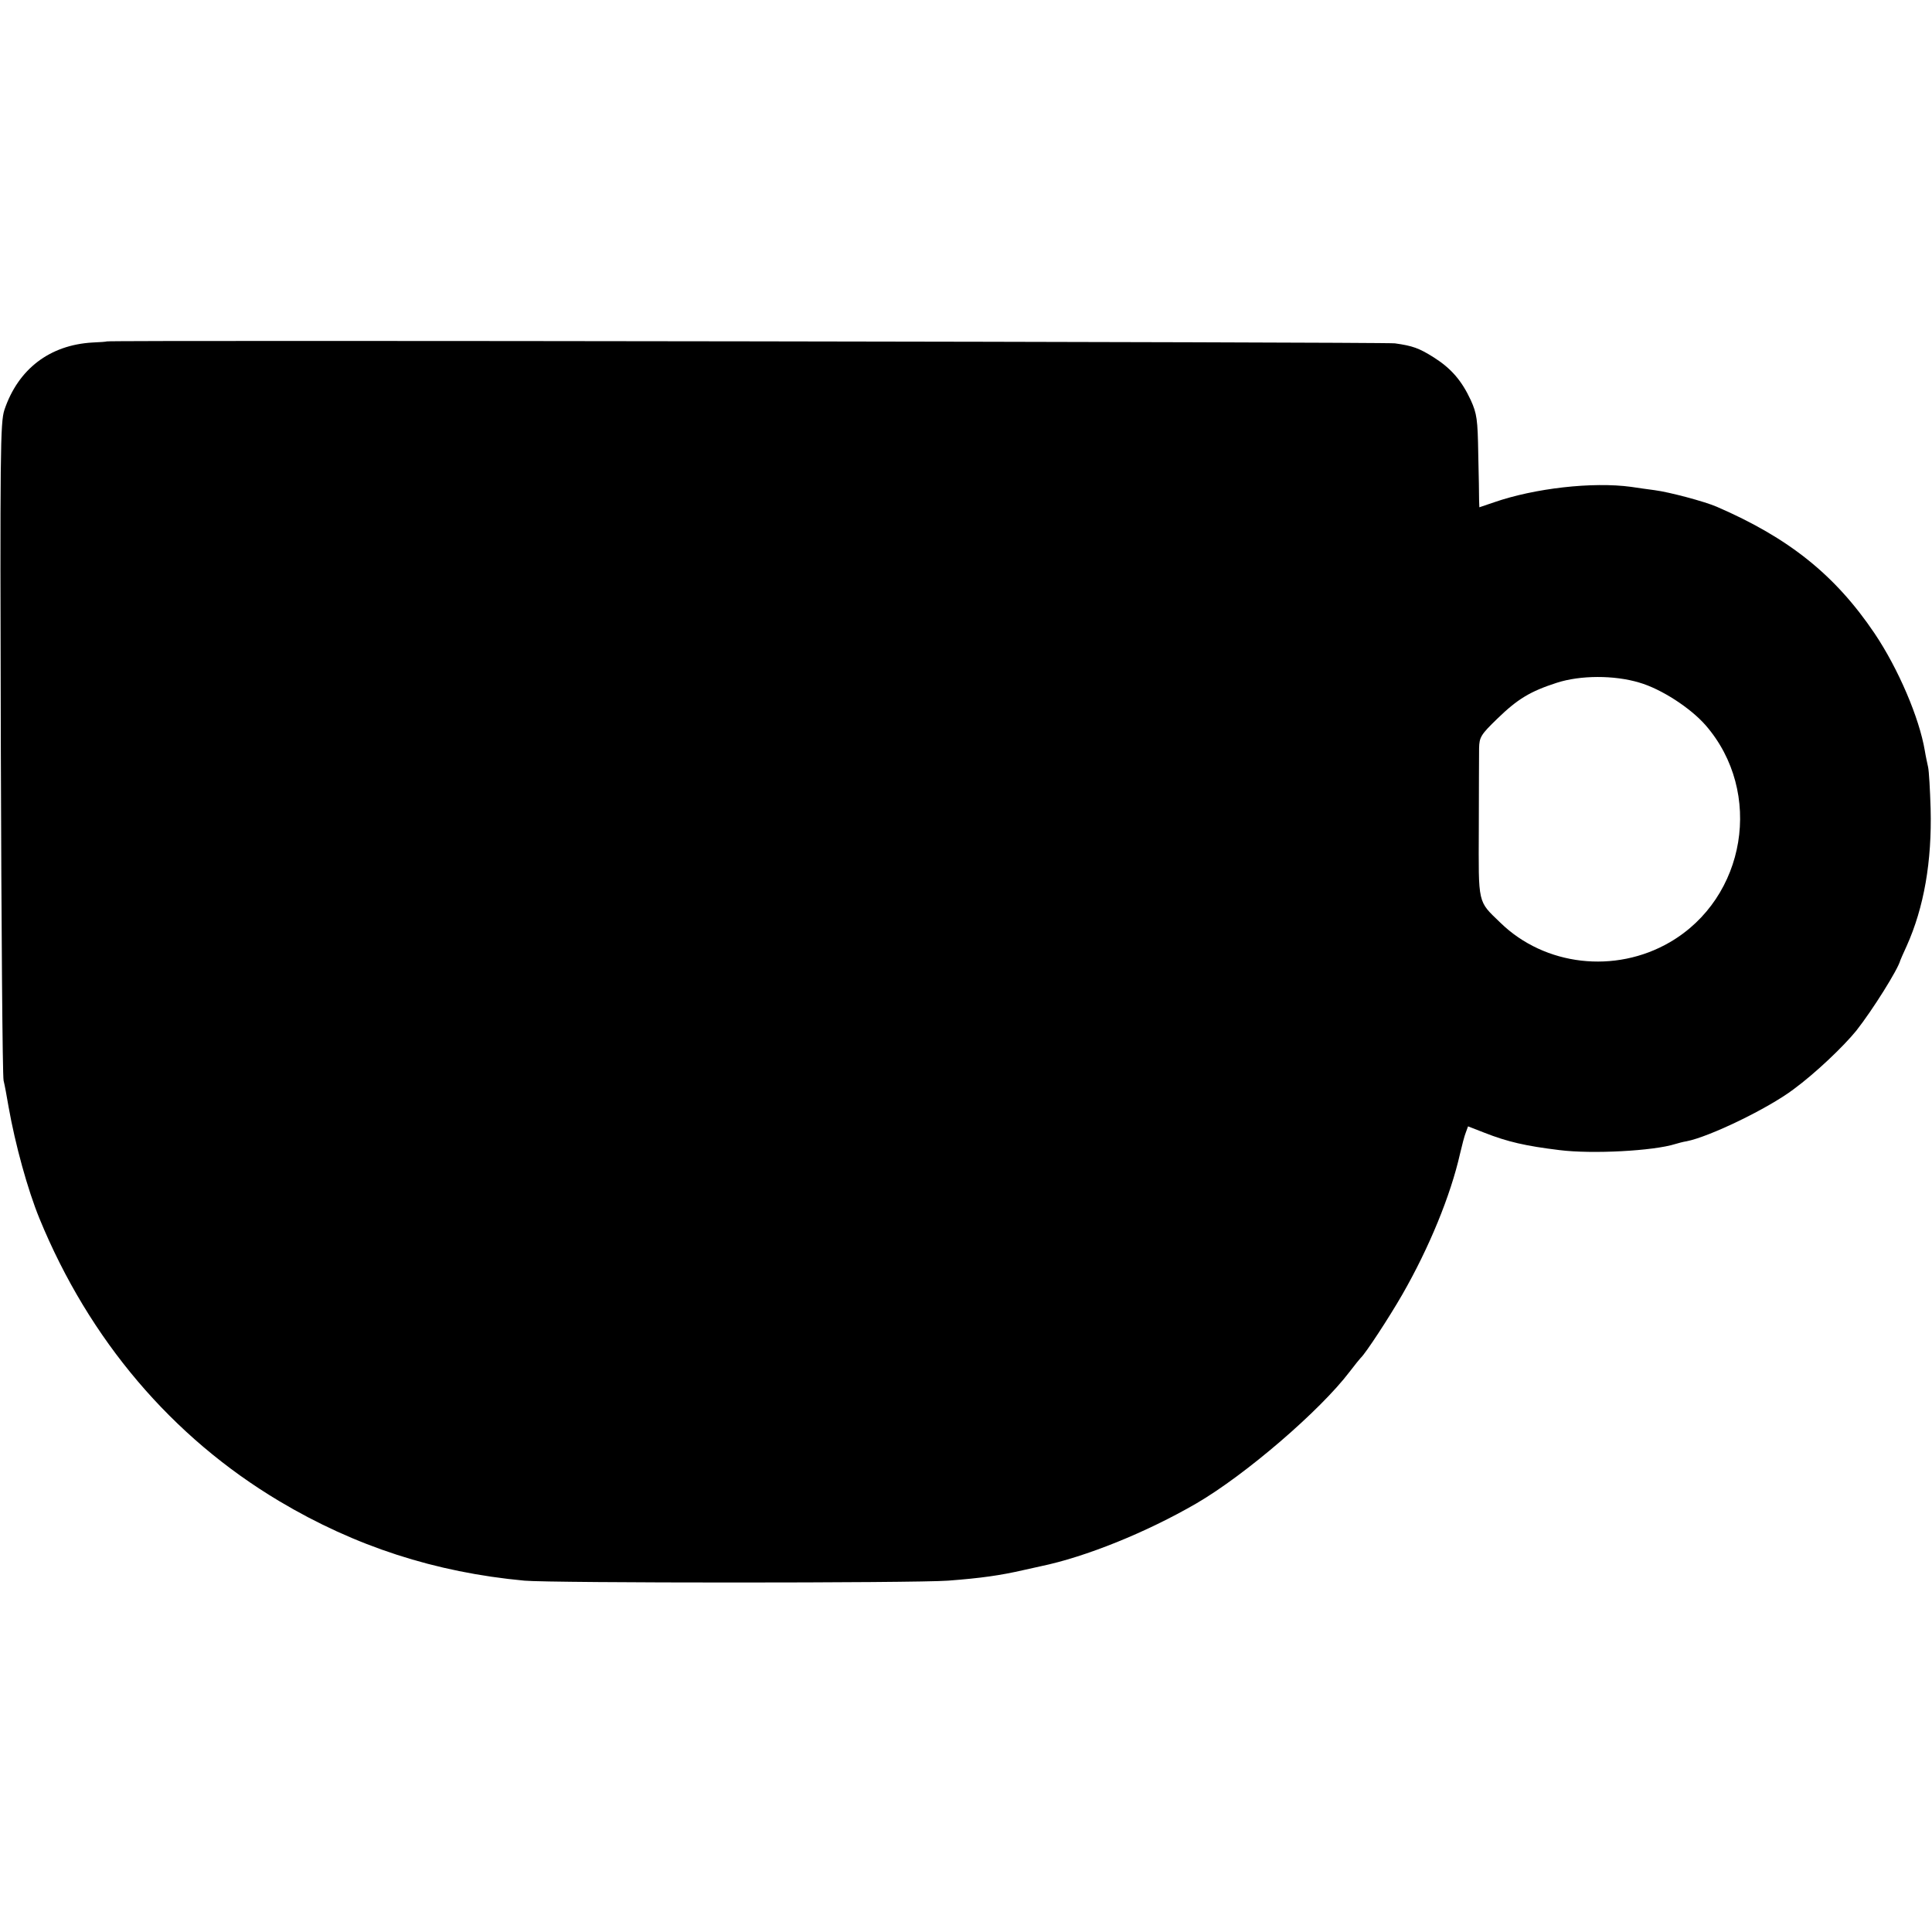
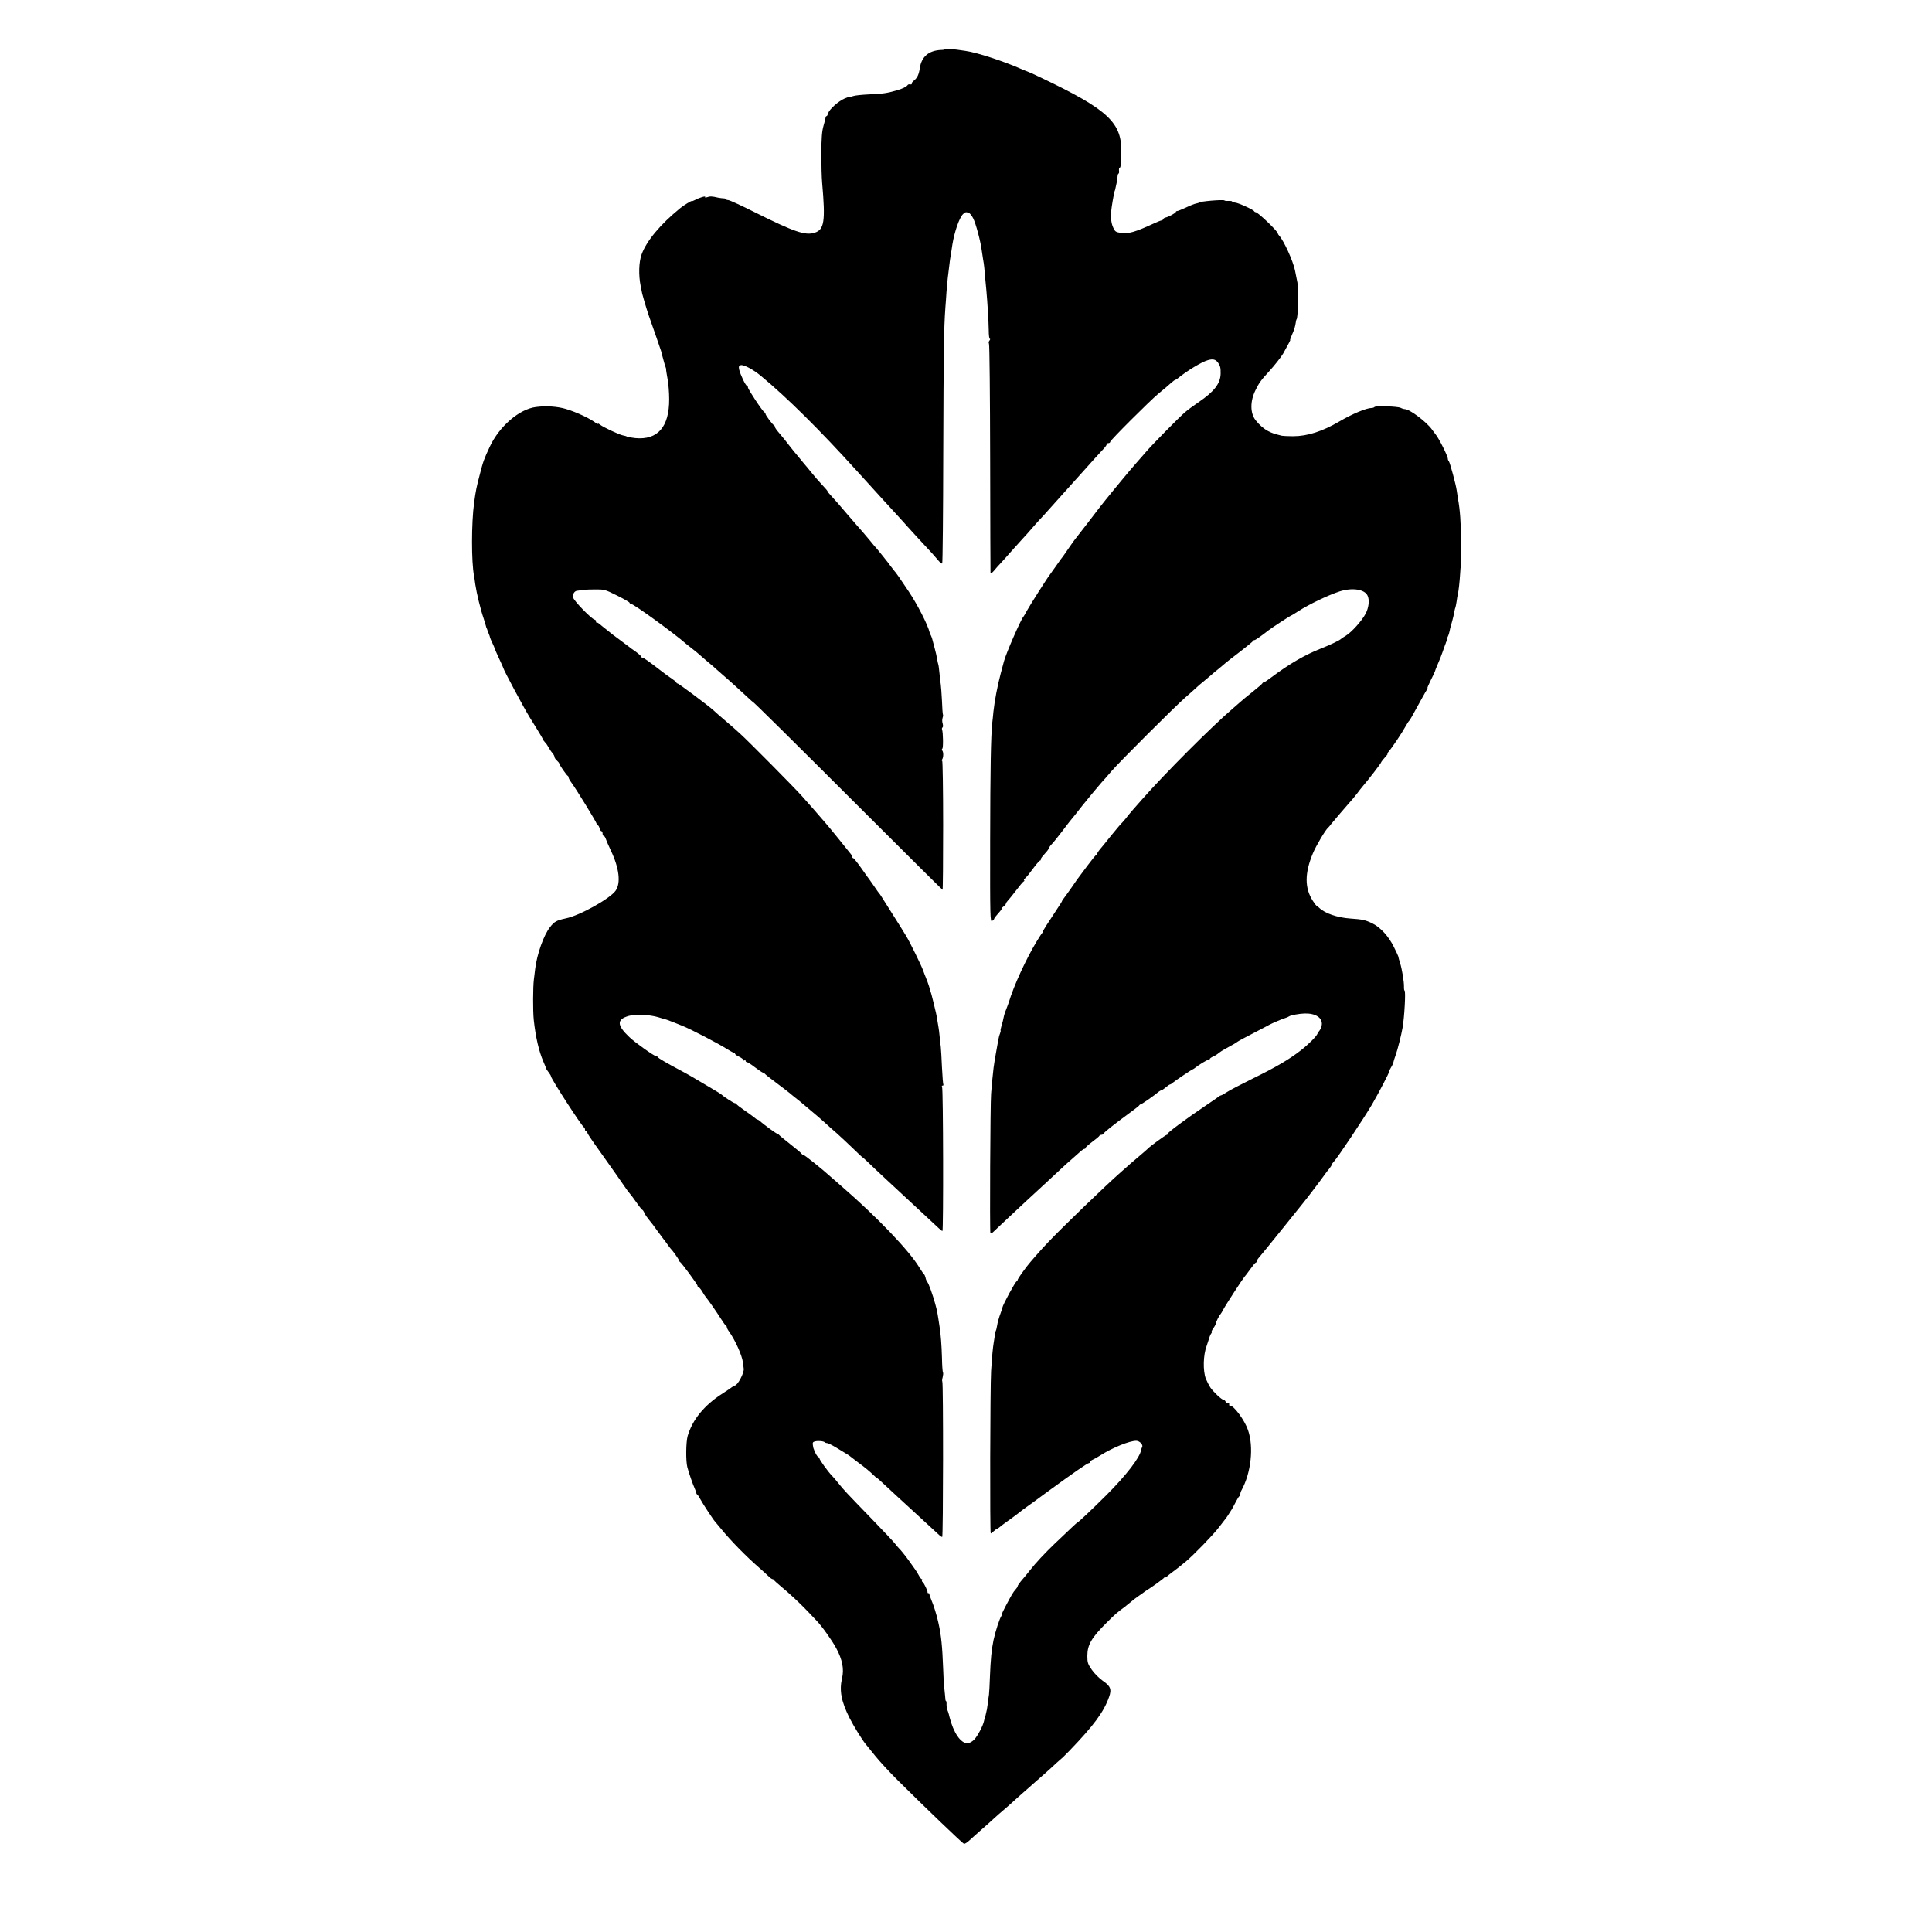
- <svg xmlns="http://www.w3.org/2000/svg" version="1.0" width="700pt" height="700pt" viewBox="0 0 700 700" preserveAspectRatio="xMidYMid meet">
-   <g transform="translate(0,700) scale(0.1,-0.1)" fill="#000000" stroke="none">
-     <path d="M387 5763 c-1 -1 -24 -3 -52 -4 -155 -9 -269 -96 -319 -244 -15 -46 -16 -145 -13 -1225 2 -646 6 -1188 10 -1205 4 -16 12 -59 18 -95 24 -136 69 -300 112 -405 180 -439 480 -792 869 -1024 275 -164 565 -258 888 -288 97 -9 1416 -9 1535 0 119 9 189 19 272 38 27 6 55 12 63 14 164 34 384 123 565 228 177 103 448 336 555 477 19 25 37 47 40 50 17 15 104 148 151 230 97 169 175 359 209 510 7 30 16 65 21 77 l8 22 59 -23 c84 -33 149 -48 272 -63 119 -15 341 -3 420 22 10 3 28 8 41 10 82 16 294 118 387 188 79 58 181 155 228 213 59 75 151 222 159 254 1 3 11 26 23 52 63 140 92 307 87 498 -2 69 -6 136 -9 150 -3 14 -9 41 -12 60 -20 119 -96 297 -182 425 -143 212 -311 346 -572 459 -44 19 -171 53 -225 60 -22 3 -60 8 -85 12 -140 19 -350 -5 -497 -56 l-53 -18 -1 26 c0 15 -1 90 -3 167 -2 126 -5 146 -27 195 -33 71 -71 115 -134 155 -54 34 -77 42 -141 51 -35 5 -4663 12 -4667 7z m5552 -1236 c80 -23 186 -92 241 -155 210 -242 147 -625 -130 -786 -198 -115 -453 -86 -614 71 -83 80 -79 64 -78 341 0 136 1 267 1 291 1 40 6 49 66 107 73 71 119 99 215 130 86 28 209 28 299 1z" />
+ <svg xmlns="http://www.w3.org/2000/svg" version="1.0" width="1648pt" height="1648pt" viewBox="0 0 1648 1648" preserveAspectRatio="xMidYMid meet">
+   <g transform="translate(0,1648) scale(0.1,-0.1)" fill="#000000" stroke="none">
+     <path d="M8060 16060 c0 -3 -15 -6 -33 -6 -105 -5 -166 -57 -181 -155 -8 -55 -22 -84 -50 -106 -14 -11 -22 -23 -19 -27 6 -5 -5 -8 -23 -5 -4 0 -10 -3 -13 -8 -10 -14 -46 -31 -92 -44 -88 -25 -113 -28 -237 -34 -61 -3 -122 -9 -136 -15 -14 -5 -26 -8 -26 -5 0 2 -20 -4 -45 -15 -54 -23 -133 -94 -141 -127 -4 -13 -9 -23 -13 -23 -4 0 -8 -6 -9 -12 0 -7 -8 -40 -18 -73 -13 -47 -17 -99 -18 -235 0 -96 3 -209 7 -250 29 -329 18 -399 -64 -425 -79 -26 -177 8 -504 171 -115 58 -220 106 -232 107 -13 1 -23 5 -23 9 0 3 -8 6 -17 6 -10 0 -31 3 -48 6 -49 12 -69 13 -93 4 -14 -5 -21 -4 -17 2 7 11 -48 -5 -87 -26 -16 -8 -28 -13 -28 -9 0 5 -71 -38 -97 -60 -171 -139 -288 -280 -330 -395 -24 -66 -27 -177 -8 -270 7 -36 13 -65 13 -65 0 0 9 -34 21 -75 24 -80 36 -118 101 -300 22 -63 40 -116 40 -117 0 -4 2 -10 19 -73 6 -25 15 -52 18 -60 3 -8 6 -18 5 -22 -1 -3 5 -39 12 -79 8 -40 14 -118 14 -174 1 -237 -98 -350 -289 -332 -33 4 -64 9 -70 12 -5 4 -21 9 -35 11 -33 6 -173 72 -196 92 -10 8 -18 12 -18 7 0 -4 -7 -2 -15 5 -44 36 -163 93 -256 121 -73 22 -172 29 -259 17 -141 -18 -311 -165 -392 -338 -50 -107 -57 -126 -86 -240 -27 -102 -34 -136 -48 -240 -23 -169 -24 -504 0 -625 2 -11 7 -42 10 -68 12 -80 45 -217 73 -297 8 -25 16 -52 18 -60 2 -8 4 -16 5 -17 2 -2 3 -6 5 -10 1 -5 7 -21 13 -36 7 -16 12 -31 12 -35 1 -4 9 -25 20 -47 11 -22 19 -43 20 -47 0 -3 17 -42 37 -85 20 -43 37 -80 37 -83 3 -17 173 -336 225 -420 5 -8 32 -52 60 -97 28 -45 51 -84 51 -88 0 -3 8 -15 18 -26 11 -10 25 -32 33 -47 8 -15 22 -36 32 -46 9 -11 17 -26 17 -33 0 -7 9 -21 20 -30 11 -10 20 -21 20 -25 0 -10 63 -102 73 -106 4 -2 7 -8 7 -14 0 -6 10 -25 23 -42 41 -55 217 -342 217 -354 0 -7 4 -12 9 -12 5 0 12 -11 15 -25 4 -14 11 -25 16 -25 6 0 10 -9 10 -20 0 -11 4 -20 9 -20 5 0 13 -10 17 -22 4 -13 24 -60 45 -104 71 -149 86 -278 40 -342 -48 -68 -306 -212 -425 -236 -79 -17 -97 -27 -134 -74 -54 -68 -112 -232 -127 -357 -2 -22 -8 -62 -11 -90 -8 -62 -9 -270 -1 -345 16 -148 44 -268 83 -358 13 -29 23 -55 23 -58 0 -2 9 -16 21 -31 11 -14 20 -30 20 -34 0 -20 264 -429 283 -437 4 -2 7 -10 7 -18 0 -8 5 -14 10 -14 6 0 10 -5 10 -10 0 -10 20 -40 135 -201 97 -136 142 -201 180 -256 19 -29 41 -58 48 -65 7 -7 32 -41 56 -75 24 -35 47 -63 50 -63 3 0 12 -12 18 -27 7 -16 25 -41 39 -58 14 -16 47 -59 72 -95 26 -36 49 -67 52 -70 3 -3 17 -21 30 -40 13 -19 27 -37 30 -40 16 -15 70 -90 70 -99 0 -5 3 -11 8 -13 13 -6 152 -194 152 -206 0 -7 4 -12 9 -12 5 0 18 -16 30 -35 11 -20 25 -41 31 -48 19 -22 95 -131 130 -187 19 -30 38 -57 42 -58 5 -2 8 -8 8 -14 0 -5 8 -22 19 -36 53 -75 110 -202 118 -262 2 -19 5 -44 7 -55 5 -35 -52 -143 -77 -144 -4 -1 -13 -6 -20 -11 -7 -6 -48 -34 -92 -62 -149 -97 -248 -218 -289 -356 -15 -51 -17 -214 -3 -267 10 -40 48 -151 63 -182 8 -18 14 -36 14 -39 -1 -4 3 -10 8 -13 5 -3 17 -22 27 -41 17 -33 113 -179 125 -190 3 -3 25 -30 50 -60 84 -103 213 -235 335 -341 27 -24 60 -54 73 -67 12 -12 27 -22 32 -22 4 0 10 -3 12 -8 2 -4 28 -28 57 -52 74 -61 162 -143 230 -214 31 -32 65 -68 76 -80 45 -46 132 -168 168 -235 53 -98 68 -178 50 -256 -25 -104 -7 -199 64 -340 35 -69 106 -184 136 -221 9 -10 45 -56 81 -100 36 -45 123 -140 194 -210 226 -225 553 -539 565 -542 7 -1 28 12 47 30 20 18 66 60 104 93 38 33 86 76 106 95 21 19 57 51 80 70 23 19 56 49 74 65 18 17 61 55 95 85 35 30 73 64 85 75 12 11 53 47 91 80 38 33 86 77 108 98 22 20 41 37 42 37 2 0 33 31 70 69 205 213 291 329 335 455 24 66 13 94 -55 140 -29 21 -71 62 -92 93 -34 49 -38 62 -38 117 0 96 35 156 166 286 71 71 90 87 154 134 14 11 38 30 53 43 15 13 45 36 67 51 22 15 42 29 45 32 3 3 12 10 22 15 41 25 144 99 150 109 4 6 8 7 8 3 0 -5 6 -2 13 5 8 7 26 22 41 33 32 23 78 59 121 95 64 53 234 228 281 290 27 36 51 67 54 70 6 5 36 51 57 85 7 11 22 40 35 65 13 25 26 47 31 48 4 2 7 10 7 18 0 8 4 22 10 32 82 149 106 370 55 515 -28 82 -120 207 -152 207 -8 0 -11 4 -8 10 3 6 -1 10 -10 10 -8 0 -18 7 -21 15 -4 8 -11 15 -18 15 -15 0 -85 66 -112 105 -11 17 -28 50 -38 74 -26 67 -23 204 7 281 3 8 11 33 18 55 6 22 16 46 22 52 5 7 6 13 3 13 -4 0 2 13 13 29 12 16 21 34 21 39 0 11 31 74 41 82 3 3 14 21 24 40 19 37 162 257 179 277 6 6 29 36 51 67 22 31 43 56 47 56 4 0 8 5 8 11 0 6 9 21 20 33 10 11 90 109 176 216 86 107 171 213 189 235 37 44 171 221 195 256 8 12 25 34 38 49 12 15 22 31 22 36 0 4 7 14 16 23 31 31 260 375 328 491 58 100 146 269 146 280 0 6 7 21 15 34 9 13 17 32 20 42 2 11 11 39 20 64 16 43 49 174 59 234 16 90 28 316 17 316 -3 0 -6 16 -5 34 1 42 -17 150 -33 201 -4 11 -8 26 -10 33 -2 6 -4 18 -6 25 -2 6 -18 42 -37 79 -43 89 -114 167 -181 200 -60 30 -87 36 -192 43 -111 8 -215 44 -264 91 -7 7 -16 14 -20 16 -5 1 -20 21 -34 43 -71 109 -71 236 0 406 27 65 109 203 130 219 4 3 16 17 26 31 11 14 45 54 75 89 30 35 65 75 77 89 13 14 28 32 35 40 7 8 23 29 36 45 12 17 36 47 52 66 44 51 150 189 150 195 0 5 25 36 48 61 7 8 11 14 7 14 -4 0 0 7 7 15 30 33 119 166 151 225 11 19 22 37 26 40 7 6 22 32 111 195 18 33 37 66 43 73 5 6 7 12 3 12 -3 0 10 31 29 69 19 37 35 71 35 74 0 4 11 30 23 59 13 29 32 76 41 103 10 28 20 57 23 65 4 8 7 17 7 20 1 3 5 11 9 18 5 6 6 12 2 12 -3 0 -1 8 4 18 6 11 13 32 16 48 3 16 7 34 9 39 1 6 8 28 14 50 6 22 14 55 17 74 3 19 8 37 10 40 2 4 6 27 10 51 3 25 8 52 10 60 7 25 16 111 20 177 1 33 5 65 7 70 3 4 3 87 2 183 -3 190 -9 285 -28 390 -3 19 -7 49 -10 65 -6 49 -58 239 -67 250 -5 5 -9 15 -9 22 0 23 -77 176 -105 209 -5 7 -19 24 -30 40 -46 65 -191 174 -231 174 -8 0 -25 5 -36 11 -24 13 -217 19 -224 7 -3 -4 -14 -8 -24 -8 -44 0 -166 -51 -275 -115 -145 -85 -273 -126 -395 -126 -41 0 -84 2 -95 4 -65 16 -84 22 -118 40 -37 19 -78 55 -107 93 -47 61 -47 162 -1 255 31 64 48 87 119 164 43 47 102 122 118 150 54 98 63 115 59 115 -2 0 5 20 16 45 20 45 27 69 33 110 2 11 4 20 5 20 13 0 19 257 8 315 -7 36 -14 70 -21 105 -17 80 -94 250 -133 293 -7 7 -13 17 -13 21 0 18 -170 181 -189 181 -5 0 -11 4 -13 8 -5 13 -135 72 -163 74 -14 1 -25 5 -25 9 0 4 -14 6 -31 5 -16 -1 -32 1 -34 4 -6 10 -220 -8 -220 -19 0 -2 -10 -4 -22 -7 -13 -2 -51 -17 -86 -34 -35 -16 -69 -30 -75 -30 -7 0 -12 -4 -12 -8 0 -9 -65 -44 -90 -48 -8 -2 -16 -8 -18 -13 -2 -6 -8 -11 -13 -11 -6 0 -34 -11 -62 -24 -167 -77 -220 -92 -289 -82 -41 6 -47 11 -63 46 -19 42 -23 96 -12 175 9 62 24 140 27 140 1 0 3 9 5 20 3 11 7 34 11 50 3 17 7 40 7 53 1 12 5 22 9 22 3 0 5 11 3 25 -1 14 1 25 5 25 9 0 9 5 14 120 10 263 -106 372 -687 649 -59 28 -110 51 -113 51 -2 0 -23 9 -47 19 -153 68 -385 144 -482 157 -16 2 -48 7 -70 10 -59 8 -105 10 -105 4z m205 -1396 c9 -4 25 -24 36 -46 23 -44 64 -199 73 -273 4 -27 9 -63 12 -79 3 -15 8 -47 10 -70 2 -22 6 -63 8 -91 3 -27 7 -75 10 -105 9 -99 19 -263 20 -337 0 -40 4 -73 9 -73 5 0 4 -7 -3 -15 -7 -8 -8 -20 -4 -27 5 -7 9 -447 10 -978 1 -531 2 -971 3 -978 1 -8 13 1 29 19 15 18 38 45 52 59 14 15 57 62 95 106 39 43 84 93 100 111 17 17 48 53 70 78 22 26 54 61 70 79 17 17 62 67 101 111 40 44 83 92 95 106 13 14 53 59 89 99 36 40 76 85 90 100 14 15 57 63 95 106 39 43 78 86 88 96 9 10 17 23 17 28 0 6 7 10 15 10 8 0 15 5 15 11 0 13 339 351 409 409 61 51 83 68 113 96 15 13 30 24 33 24 3 0 11 4 18 10 83 68 209 144 261 158 43 12 65 7 86 -22 19 -28 23 -43 22 -94 -2 -84 -55 -152 -187 -242 -44 -30 -96 -68 -115 -85 -48 -40 -286 -282 -335 -340 -22 -25 -53 -62 -70 -80 -45 -51 -99 -115 -140 -165 -21 -25 -50 -61 -66 -80 -104 -127 -136 -169 -224 -285 -55 -71 -102 -132 -105 -135 -3 -3 -25 -34 -50 -70 -24 -36 -48 -69 -52 -75 -5 -5 -31 -41 -58 -80 -27 -38 -53 -74 -57 -80 -19 -23 -171 -263 -194 -305 -13 -25 -26 -47 -29 -50 -21 -21 -148 -312 -166 -380 -2 -8 -14 -55 -28 -105 -28 -105 -52 -233 -62 -325 -3 -36 -8 -78 -10 -95 -12 -111 -17 -399 -18 -1006 -1 -661 0 -695 17 -685 9 6 17 14 17 18 0 5 16 26 36 48 20 22 33 40 28 40 -5 0 2 7 14 16 12 8 22 19 22 25 0 5 8 17 18 28 9 10 27 31 39 47 65 84 86 110 96 116 7 4 8 8 3 8 -6 0 -1 9 10 20 21 21 21 21 79 98 21 28 43 52 47 52 4 0 7 3 6 8 -2 4 6 18 17 30 11 13 28 33 38 44 9 12 17 24 17 28 0 4 10 18 23 31 13 13 52 62 88 109 35 47 69 90 74 96 16 18 36 44 99 124 33 41 67 83 75 92 9 10 25 29 36 43 11 14 34 41 50 59 17 18 55 61 85 97 65 76 540 550 630 629 35 30 75 66 90 80 14 14 46 41 71 61 24 20 54 45 65 55 12 11 38 33 59 49 20 17 46 38 58 49 12 10 69 55 127 99 58 45 107 85 108 89 2 5 8 8 13 8 7 0 54 32 119 83 25 20 189 127 194 127 3 0 31 17 63 38 87 56 251 135 349 167 108 35 216 19 240 -37 17 -37 10 -101 -18 -154 -31 -59 -118 -156 -167 -186 -20 -12 -38 -24 -41 -27 -12 -13 -91 -51 -170 -82 -140 -55 -272 -132 -423 -245 -31 -24 -61 -44 -66 -44 -5 0 -11 -4 -13 -9 -2 -5 -39 -37 -83 -72 -44 -35 -94 -76 -110 -91 -17 -15 -41 -36 -55 -48 -181 -154 -587 -561 -781 -782 -13 -15 -46 -52 -74 -84 -27 -31 -56 -66 -64 -78 -9 -11 -21 -25 -27 -31 -7 -5 -49 -55 -94 -110 -44 -55 -89 -111 -100 -123 -11 -13 -20 -27 -20 -32 0 -5 -4 -10 -9 -12 -4 -1 -37 -41 -72 -88 -35 -47 -67 -89 -71 -95 -5 -5 -35 -48 -67 -95 -33 -47 -64 -90 -70 -97 -6 -7 -11 -14 -11 -17 0 -4 -14 -27 -60 -96 -59 -88 -102 -156 -103 -164 -1 -6 -5 -13 -8 -16 -4 -3 -24 -34 -46 -70 -90 -149 -196 -379 -238 -520 -1 -3 -5 -14 -9 -25 -4 -11 -13 -33 -19 -50 -6 -16 -12 -34 -13 -40 -5 -28 -14 -63 -23 -92 -5 -18 -8 -33 -6 -33 3 0 0 -11 -5 -26 -6 -14 -12 -39 -15 -57 -3 -18 -12 -68 -20 -112 -8 -44 -17 -100 -20 -125 -11 -99 -16 -148 -21 -220 -7 -83 -12 -1168 -6 -1187 2 -8 12 -4 26 10 13 12 73 69 135 127 62 58 130 121 150 140 21 19 84 78 141 130 57 52 125 115 151 140 26 25 71 65 100 90 28 25 60 53 71 63 10 9 23 17 28 17 6 0 10 4 10 9 0 5 26 28 58 52 31 23 59 46 60 51 2 4 10 8 17 8 7 0 15 4 17 9 4 11 93 82 208 166 52 38 97 72 98 77 2 4 8 8 12 8 8 0 120 78 157 110 7 5 16 10 20 10 4 0 21 11 37 25 16 14 33 25 37 25 4 0 14 6 21 13 14 13 157 110 173 116 5 2 14 8 20 13 28 23 101 68 113 68 6 0 12 3 12 8 0 4 13 13 28 20 16 6 37 20 48 30 11 9 36 25 55 35 66 36 94 52 99 57 6 6 68 40 185 100 44 23 87 45 95 50 24 13 103 47 130 55 14 4 30 11 35 15 13 10 89 24 135 25 93 2 152 -37 145 -97 -3 -17 -11 -38 -18 -47 -8 -9 -16 -21 -18 -27 -7 -22 -78 -93 -141 -142 -100 -78 -214 -145 -412 -242 -101 -50 -201 -102 -221 -116 -20 -13 -42 -26 -48 -27 -7 -1 -14 -5 -17 -8 -3 -3 -52 -37 -110 -76 -162 -108 -339 -240 -333 -247 4 -3 2 -6 -4 -6 -9 0 -149 -102 -163 -119 -3 -3 -34 -31 -70 -61 -36 -30 -72 -61 -82 -70 -9 -8 -44 -40 -79 -70 -122 -107 -499 -470 -619 -597 -57 -59 -160 -177 -183 -208 -4 -5 -23 -31 -42 -57 -19 -26 -35 -52 -35 -57 0 -6 -3 -11 -8 -11 -10 0 -118 -199 -122 -225 -1 -7 -11 -36 -25 -75 -7 -20 -16 -53 -19 -74 -4 -21 -8 -42 -11 -46 -3 -4 -7 -23 -9 -41 -3 -19 -7 -47 -10 -64 -7 -42 -14 -113 -22 -241 -8 -131 -11 -1384 -3 -1384 3 0 15 9 27 20 12 11 24 20 27 20 4 0 12 6 20 12 7 7 39 31 70 53 32 22 74 54 95 70 21 17 47 37 59 45 13 8 95 68 184 134 222 162 343 246 356 246 6 0 11 5 11 10 0 6 10 15 23 20 12 5 40 21 62 35 104 66 249 125 307 125 29 0 62 -35 50 -54 -3 -6 -7 -17 -8 -24 -10 -64 -127 -216 -297 -386 -132 -131 -243 -236 -251 -236 -2 0 -43 -38 -193 -181 -78 -75 -160 -162 -208 -224 -22 -28 -46 -57 -53 -65 -37 -43 -52 -64 -52 -72 0 -4 -8 -16 -17 -26 -19 -20 -34 -45 -89 -150 -18 -34 -31 -62 -27 -62 3 0 1 -6 -4 -12 -15 -19 -52 -132 -68 -207 -17 -82 -25 -162 -31 -316 -2 -66 -6 -133 -8 -150 -3 -16 -7 -50 -10 -75 -5 -40 -8 -58 -21 -110 -2 -8 -4 -15 -5 -15 -1 0 -3 -10 -6 -23 -8 -42 -55 -131 -85 -162 -19 -18 -41 -30 -57 -30 -58 0 -119 90 -153 225 -6 28 -15 55 -19 60 -3 6 -6 25 -6 43 1 17 -1 32 -4 32 -3 0 -6 8 -6 18 -1 9 -4 51 -9 92 -4 41 -9 118 -10 170 -7 184 -16 281 -41 390 -13 62 -41 150 -61 196 -9 21 -16 42 -15 47 1 4 -2 7 -8 7 -6 0 -9 3 -8 8 2 11 -31 80 -42 87 -6 4 -8 11 -5 16 4 5 2 9 -3 9 -4 0 -16 15 -25 33 -16 29 -31 52 -85 126 -27 38 -73 95 -81 101 -4 3 -17 19 -30 35 -12 17 -107 118 -211 225 -214 221 -232 240 -280 300 -19 24 -44 53 -55 64 -33 34 -105 134 -105 146 0 5 -4 10 -8 10 -8 0 -32 41 -38 63 -1 4 -2 8 -4 10 -1 1 -4 14 -6 29 -4 22 0 29 19 33 27 7 73 2 83 -8 4 -4 13 -7 21 -7 7 0 41 -17 76 -38 34 -21 73 -45 87 -53 14 -8 27 -17 30 -20 3 -3 32 -25 65 -50 64 -47 104 -80 142 -117 12 -13 23 -21 23 -19 0 2 19 -14 43 -37 24 -23 85 -79 136 -126 51 -47 105 -96 120 -110 15 -14 71 -65 125 -115 54 -49 104 -96 112 -103 7 -6 16 -12 21 -12 9 0 10 1316 1 1325 -3 4 -2 20 3 37 4 17 6 35 3 40 -4 5 -8 62 -9 126 -3 107 -10 197 -20 262 -20 132 -19 129 -38 200 -22 79 -55 171 -67 185 -6 7 -13 23 -15 36 -3 12 -8 25 -12 28 -5 3 -23 31 -42 61 -88 145 -360 429 -661 690 -35 30 -73 64 -86 75 -83 75 -233 195 -243 195 -5 0 -11 4 -13 8 -1 5 -46 42 -98 83 -52 41 -96 77 -98 82 -2 4 -8 7 -13 7 -8 0 -117 79 -147 108 -7 6 -17 12 -21 12 -4 0 -16 8 -27 18 -11 9 -49 37 -84 61 -36 25 -66 48 -68 53 -2 4 -8 8 -14 8 -9 0 -96 56 -108 69 -3 3 -18 14 -35 24 -16 10 -78 46 -136 81 -58 35 -139 82 -180 103 -126 67 -194 107 -197 115 -2 4 -8 8 -14 8 -16 0 -180 116 -229 163 -108 102 -110 151 -7 181 59 17 180 11 253 -11 11 -4 26 -8 33 -10 32 -8 52 -15 97 -33 11 -4 45 -18 75 -30 71 -28 305 -150 376 -195 30 -19 59 -35 64 -35 6 0 10 -4 10 -9 0 -5 16 -16 35 -25 19 -9 35 -21 35 -27 0 -6 5 -7 10 -4 6 3 10 1 10 -4 0 -6 5 -11 11 -11 6 0 38 -20 70 -45 33 -25 63 -45 68 -45 5 0 11 -3 13 -7 2 -5 48 -41 103 -82 55 -41 105 -80 111 -85 6 -6 29 -24 50 -41 21 -16 59 -47 84 -69 25 -21 65 -54 89 -75 24 -20 59 -51 79 -69 20 -19 65 -59 101 -90 35 -31 97 -90 138 -129 41 -40 76 -73 78 -73 2 0 21 -17 42 -37 21 -21 94 -90 162 -153 142 -132 139 -129 292 -271 175 -164 181 -169 188 -169 9 0 7 1213 -3 1228 -4 7 -2 12 4 12 6 0 9 3 7 8 -3 4 -8 70 -12 147 -3 77 -8 156 -10 175 -3 19 -7 60 -10 90 -3 30 -7 66 -10 80 -2 13 -7 40 -10 60 -3 20 -8 47 -11 60 -18 76 -24 101 -38 155 -16 57 -28 96 -46 140 -8 20 -22 55 -25 65 -13 39 -113 243 -146 297 -12 21 -63 102 -113 181 -50 79 -95 151 -101 160 -5 9 -13 19 -16 22 -3 3 -21 28 -39 55 -19 28 -38 55 -42 60 -5 6 -36 49 -70 98 -34 48 -65 87 -70 87 -4 0 -8 4 -8 10 0 5 -6 18 -14 27 -8 10 -56 70 -107 133 -51 63 -98 120 -104 126 -5 6 -29 33 -52 60 -44 51 -48 56 -153 174 -65 73 -451 463 -526 531 -21 20 -77 69 -124 109 -47 40 -94 81 -105 92 -39 36 -296 228 -305 228 -6 0 -10 3 -10 8 0 4 -17 18 -38 32 -20 13 -62 43 -92 67 -106 82 -150 113 -160 113 -6 0 -10 4 -10 8 0 5 -21 24 -47 43 -27 18 -55 39 -63 46 -8 6 -44 33 -80 60 -36 26 -70 52 -76 58 -6 5 -26 21 -44 35 -18 14 -39 31 -46 38 -7 6 -18 12 -24 12 -6 0 -9 4 -5 9 3 5 -3 12 -14 16 -31 10 -178 162 -183 190 -5 26 12 54 35 56 7 0 21 3 32 5 11 3 61 6 111 6 91 1 91 1 198 -52 58 -29 106 -57 106 -61 0 -5 5 -9 11 -9 22 0 371 -253 475 -345 7 -5 26 -21 44 -35 18 -14 37 -29 44 -35 6 -5 43 -37 81 -70 39 -32 78 -66 87 -75 9 -8 35 -31 57 -50 45 -38 165 -147 218 -197 18 -17 33 -30 33 -29 0 7 324 -314 945 -934 369 -369 673 -670 675 -670 3 0 5 248 5 550 0 303 -4 550 -8 550 -5 0 -5 6 0 13 11 17 12 60 1 74 -5 6 -5 14 0 17 9 5 7 138 -2 162 -3 8 -1 16 4 19 5 3 5 18 1 33 -5 15 -5 36 -1 47 4 11 6 23 4 27 -3 4 -7 58 -9 120 -3 62 -8 124 -10 138 -3 14 -7 56 -11 95 -4 38 -8 73 -10 76 -2 4 -6 24 -10 45 -3 22 -12 62 -20 90 -8 28 -16 61 -19 72 -2 11 -8 29 -13 39 -6 10 -11 23 -12 28 -16 66 -104 239 -182 355 -69 104 -110 162 -119 170 -3 3 -18 23 -35 45 -16 22 -33 45 -39 51 -5 6 -21 26 -35 44 -14 18 -32 40 -40 49 -9 9 -36 41 -60 71 -25 30 -52 62 -60 71 -16 17 -103 118 -133 153 -52 62 -115 134 -139 159 -16 16 -28 32 -28 35 0 4 -22 30 -48 57 -26 28 -63 70 -82 94 -19 24 -40 48 -45 55 -6 6 -30 36 -55 66 -25 30 -49 60 -55 66 -5 6 -21 26 -35 44 -26 34 -67 86 -85 106 -30 35 -45 55 -45 63 0 5 -3 11 -7 13 -13 5 -73 86 -73 97 0 5 -4 11 -8 13 -15 5 -142 198 -142 213 0 8 -4 15 -9 15 -11 0 -56 95 -66 138 -5 25 -3 31 13 37 24 7 106 -36 171 -90 225 -186 507 -466 821 -813 14 -16 63 -70 110 -121 47 -51 96 -105 110 -121 14 -15 63 -69 110 -120 47 -51 93 -102 103 -114 16 -18 123 -135 210 -228 15 -17 38 -44 52 -60 14 -17 29 -28 32 -24 4 4 8 428 9 944 3 870 5 1052 18 1237 3 39 8 102 10 140 3 39 8 88 10 110 3 22 8 63 11 90 5 49 10 81 21 147 3 18 6 42 8 53 18 110 59 227 90 258 19 19 26 20 51 11z" />
  </g>
</svg>
